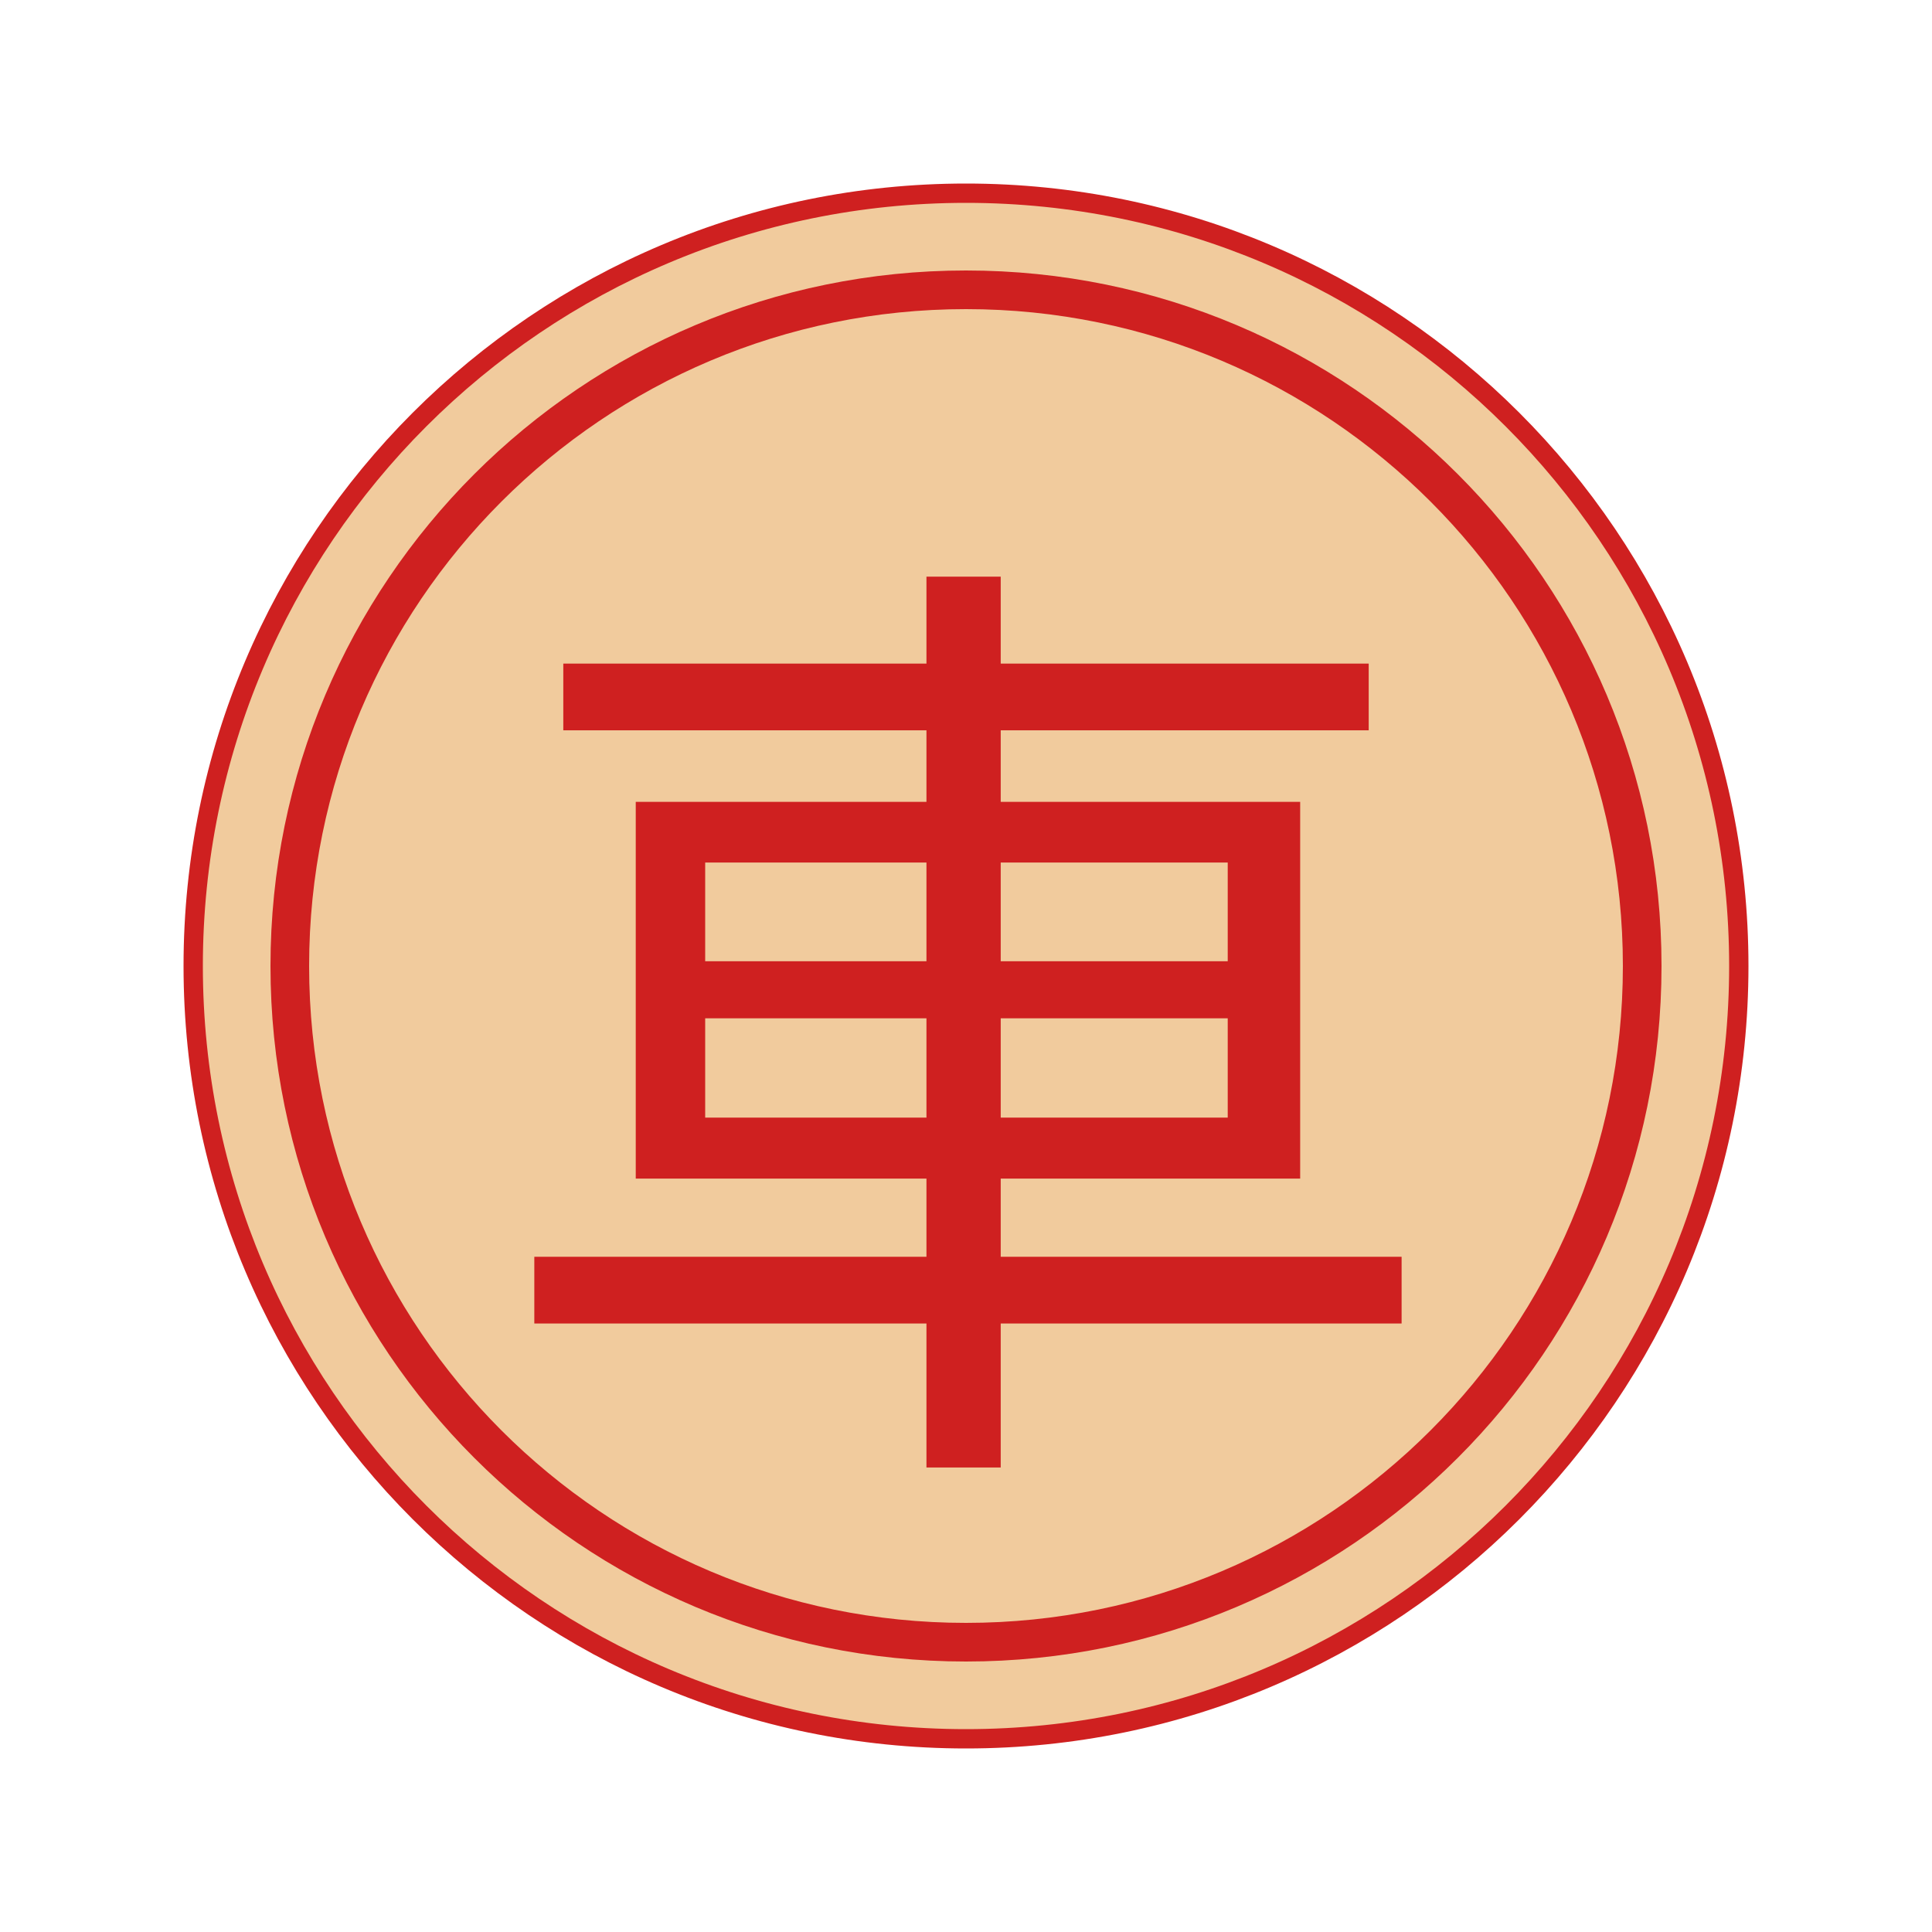
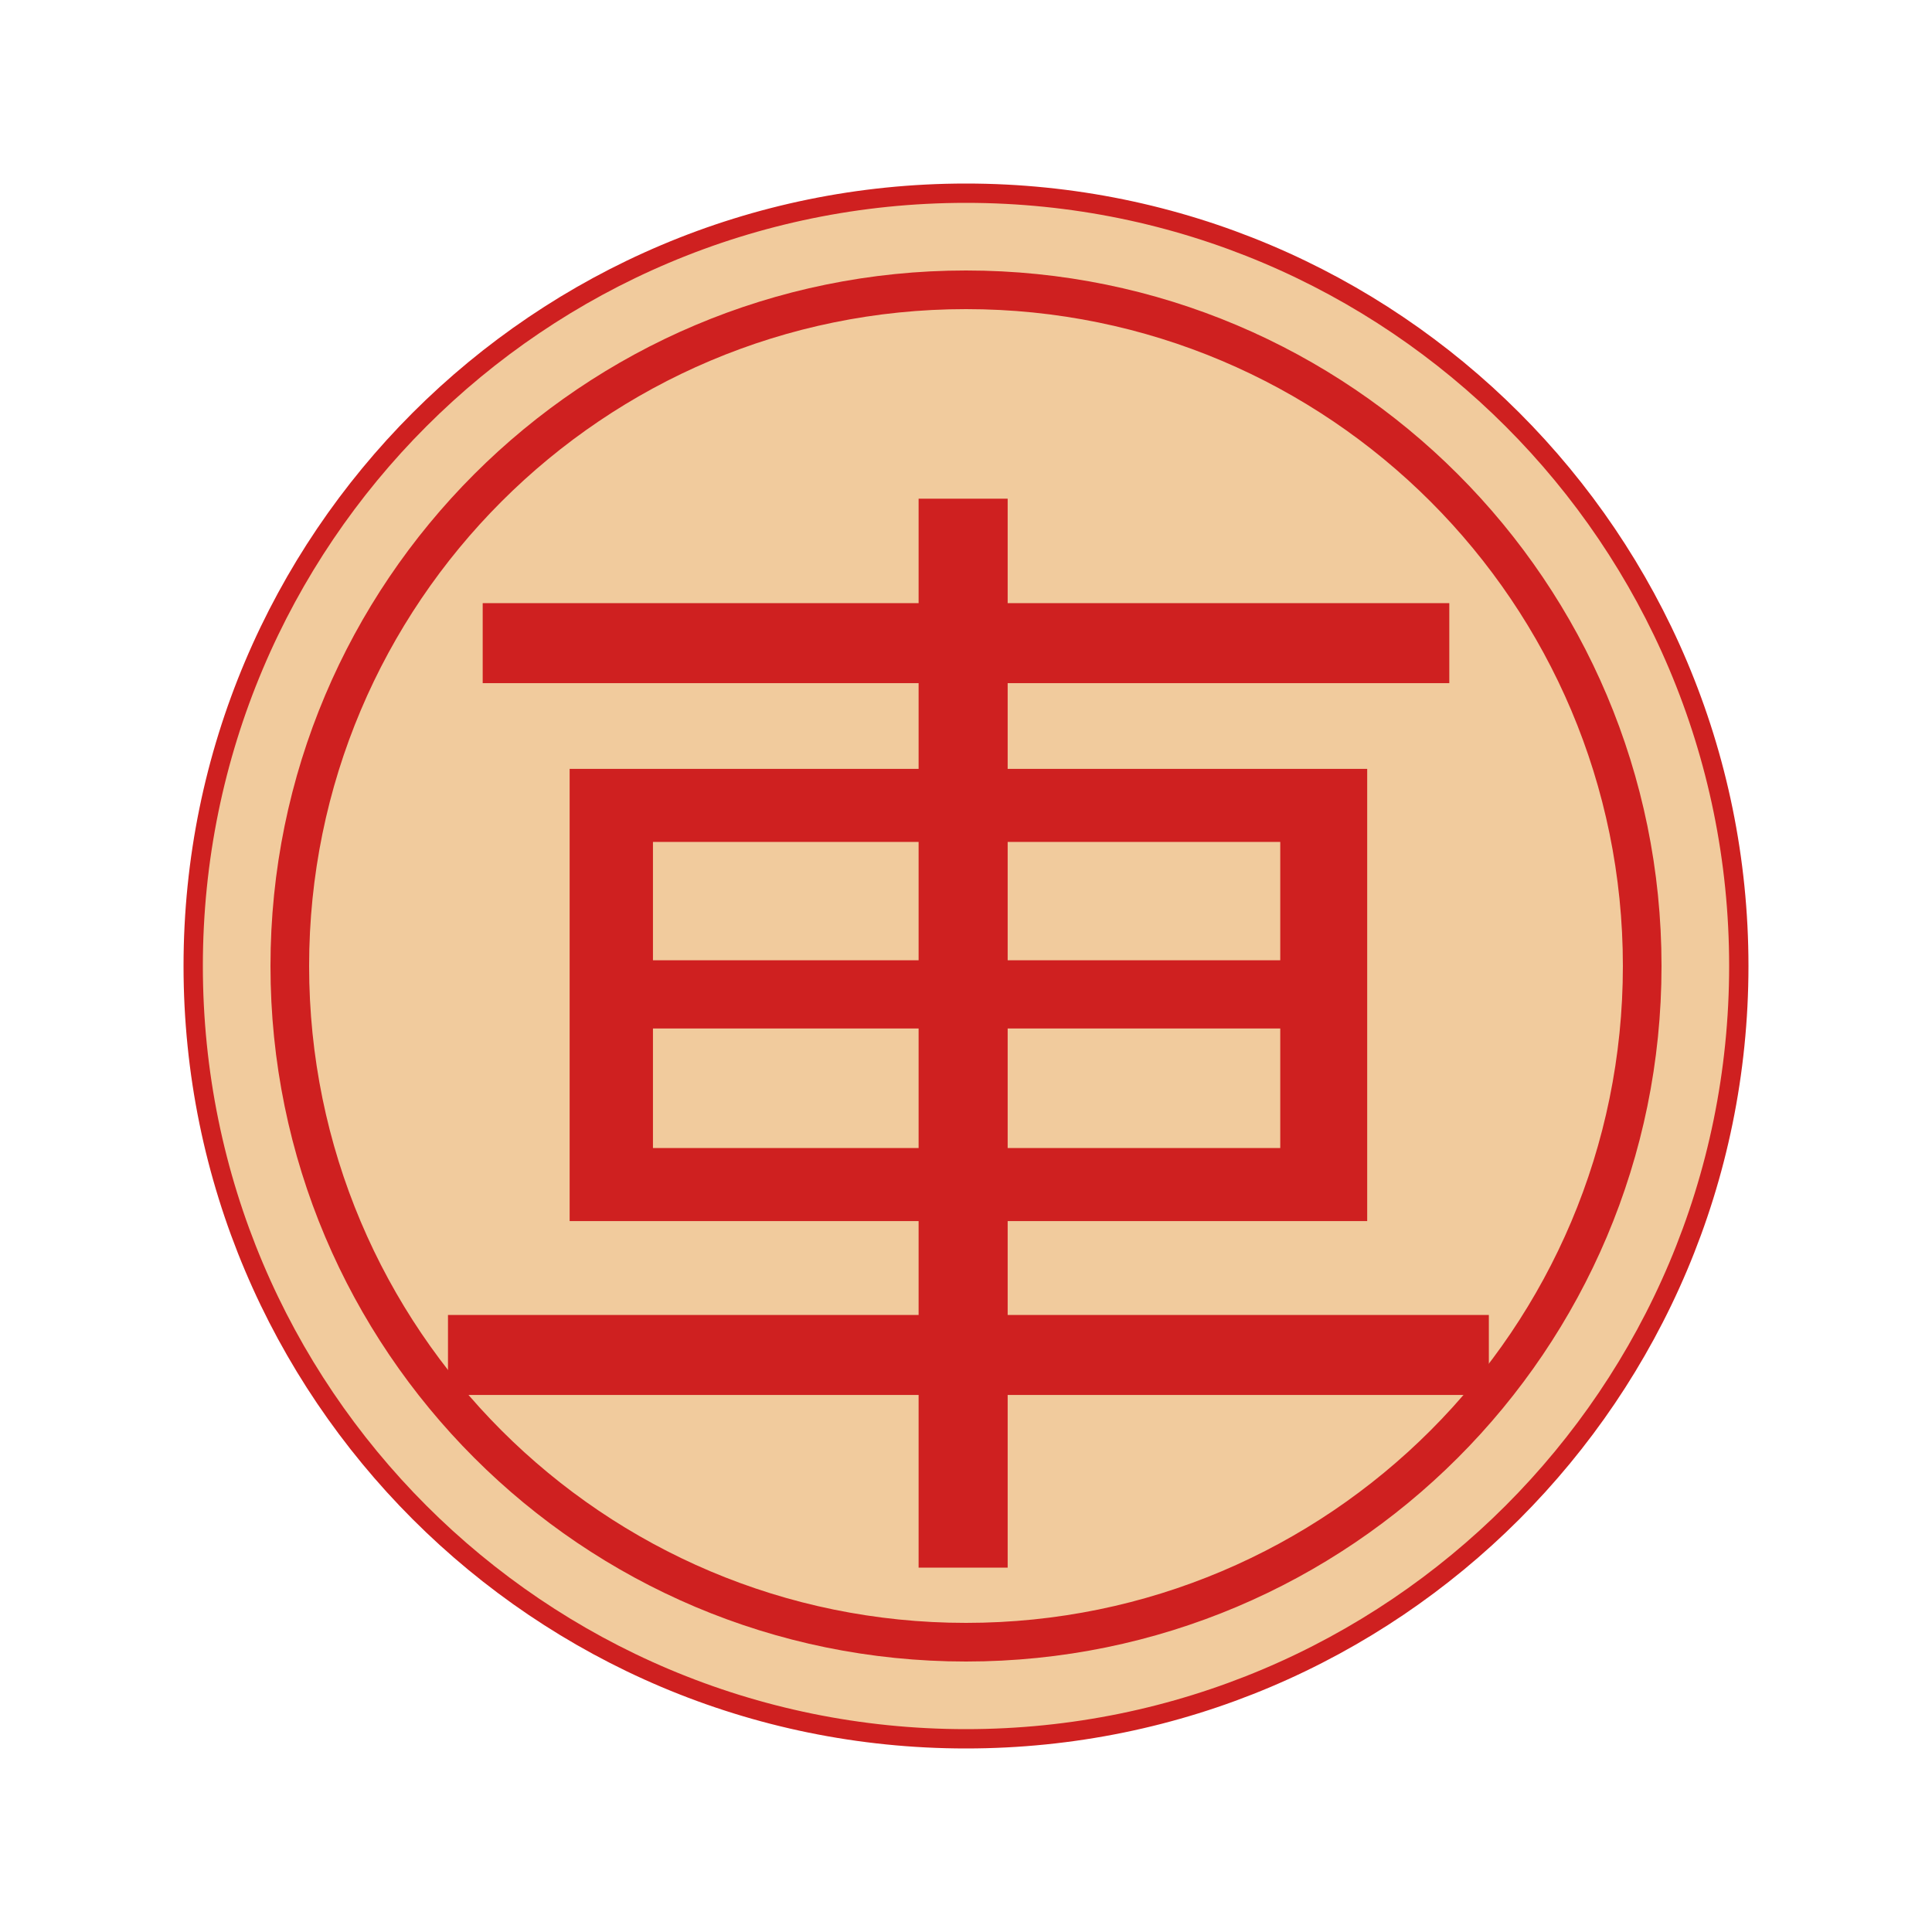
<svg viewBox="0 0 100 100">
  <circle cx="50" cy="50" r="40" fill="#f1cb9d" stroke="#cf2020" stroke-width="1" />
  <circle cx="50" cy="50" r="35" fill="#f1cb9d" stroke="#cf2020" stroke-width="2" />
-   <text x="50" y="50" font-size="50" font-family="LiSu" text-anchor="middle" dominant-baseline="central" fill="#cf2020">車</text>
+   <text x="50" y="50" font-size="60" font-family="LiSu" text-anchor="middle" dominant-baseline="central" fill="#cf2020">車</text>
</svg>
